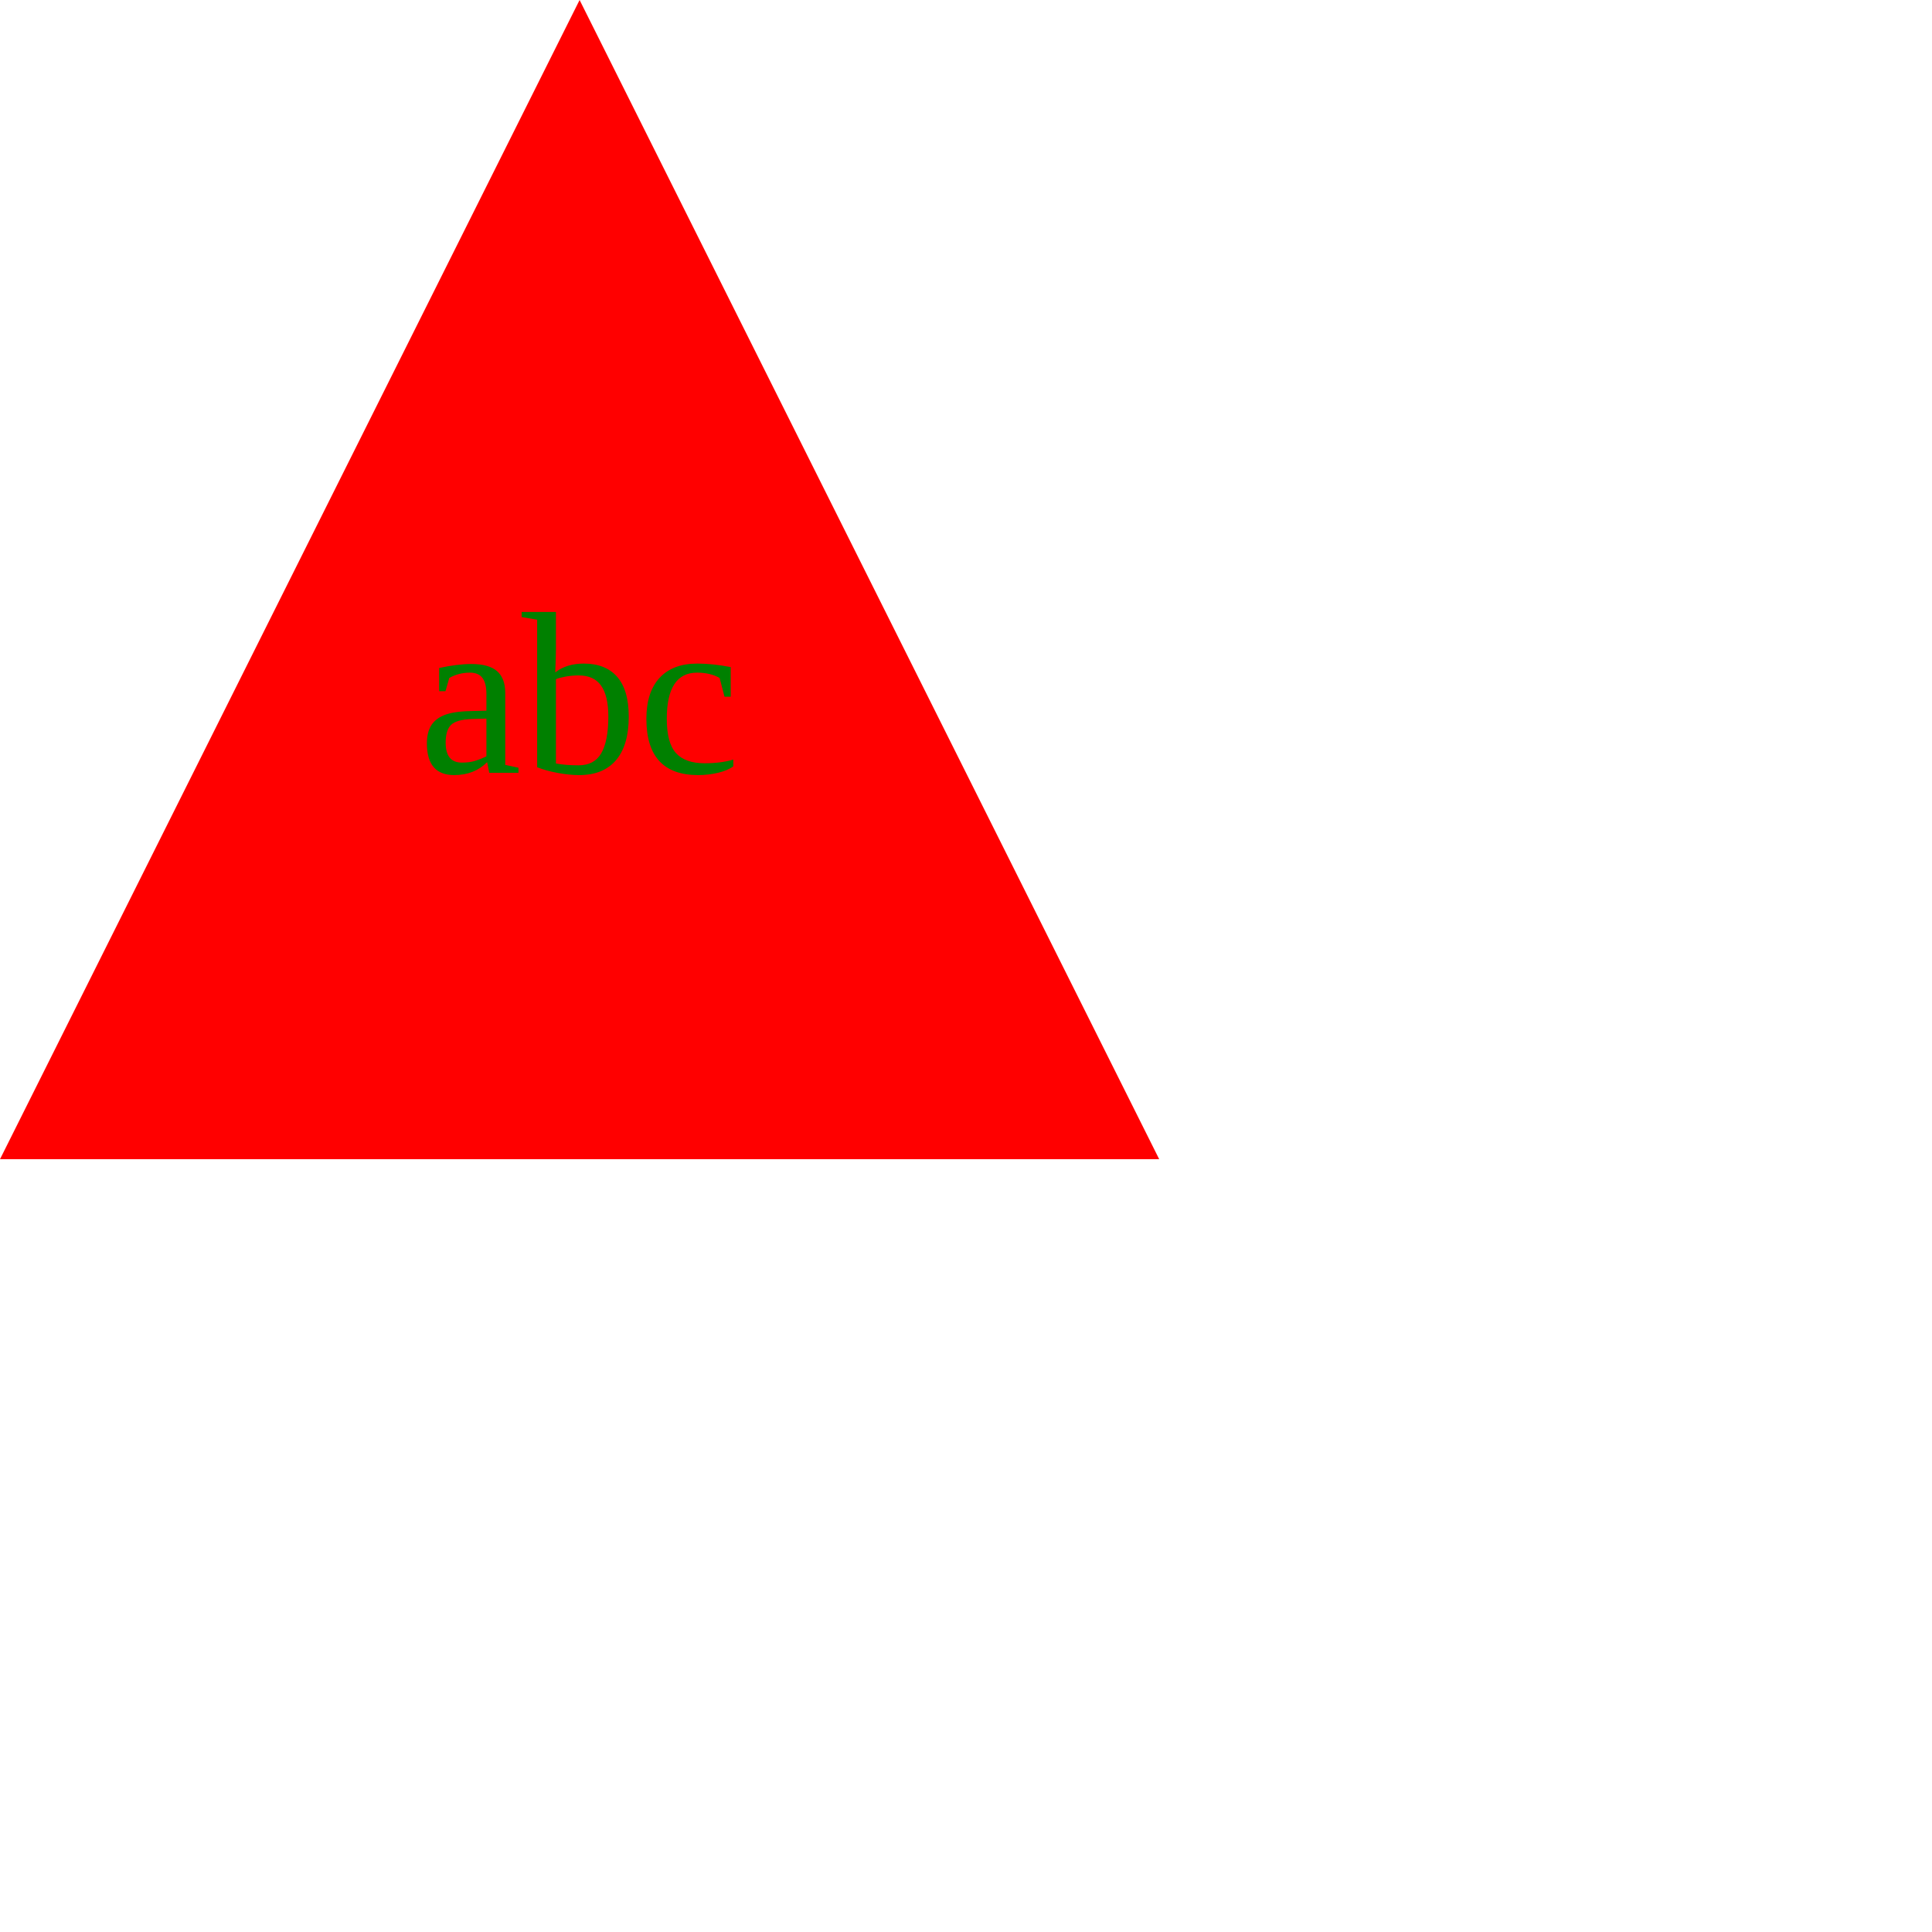
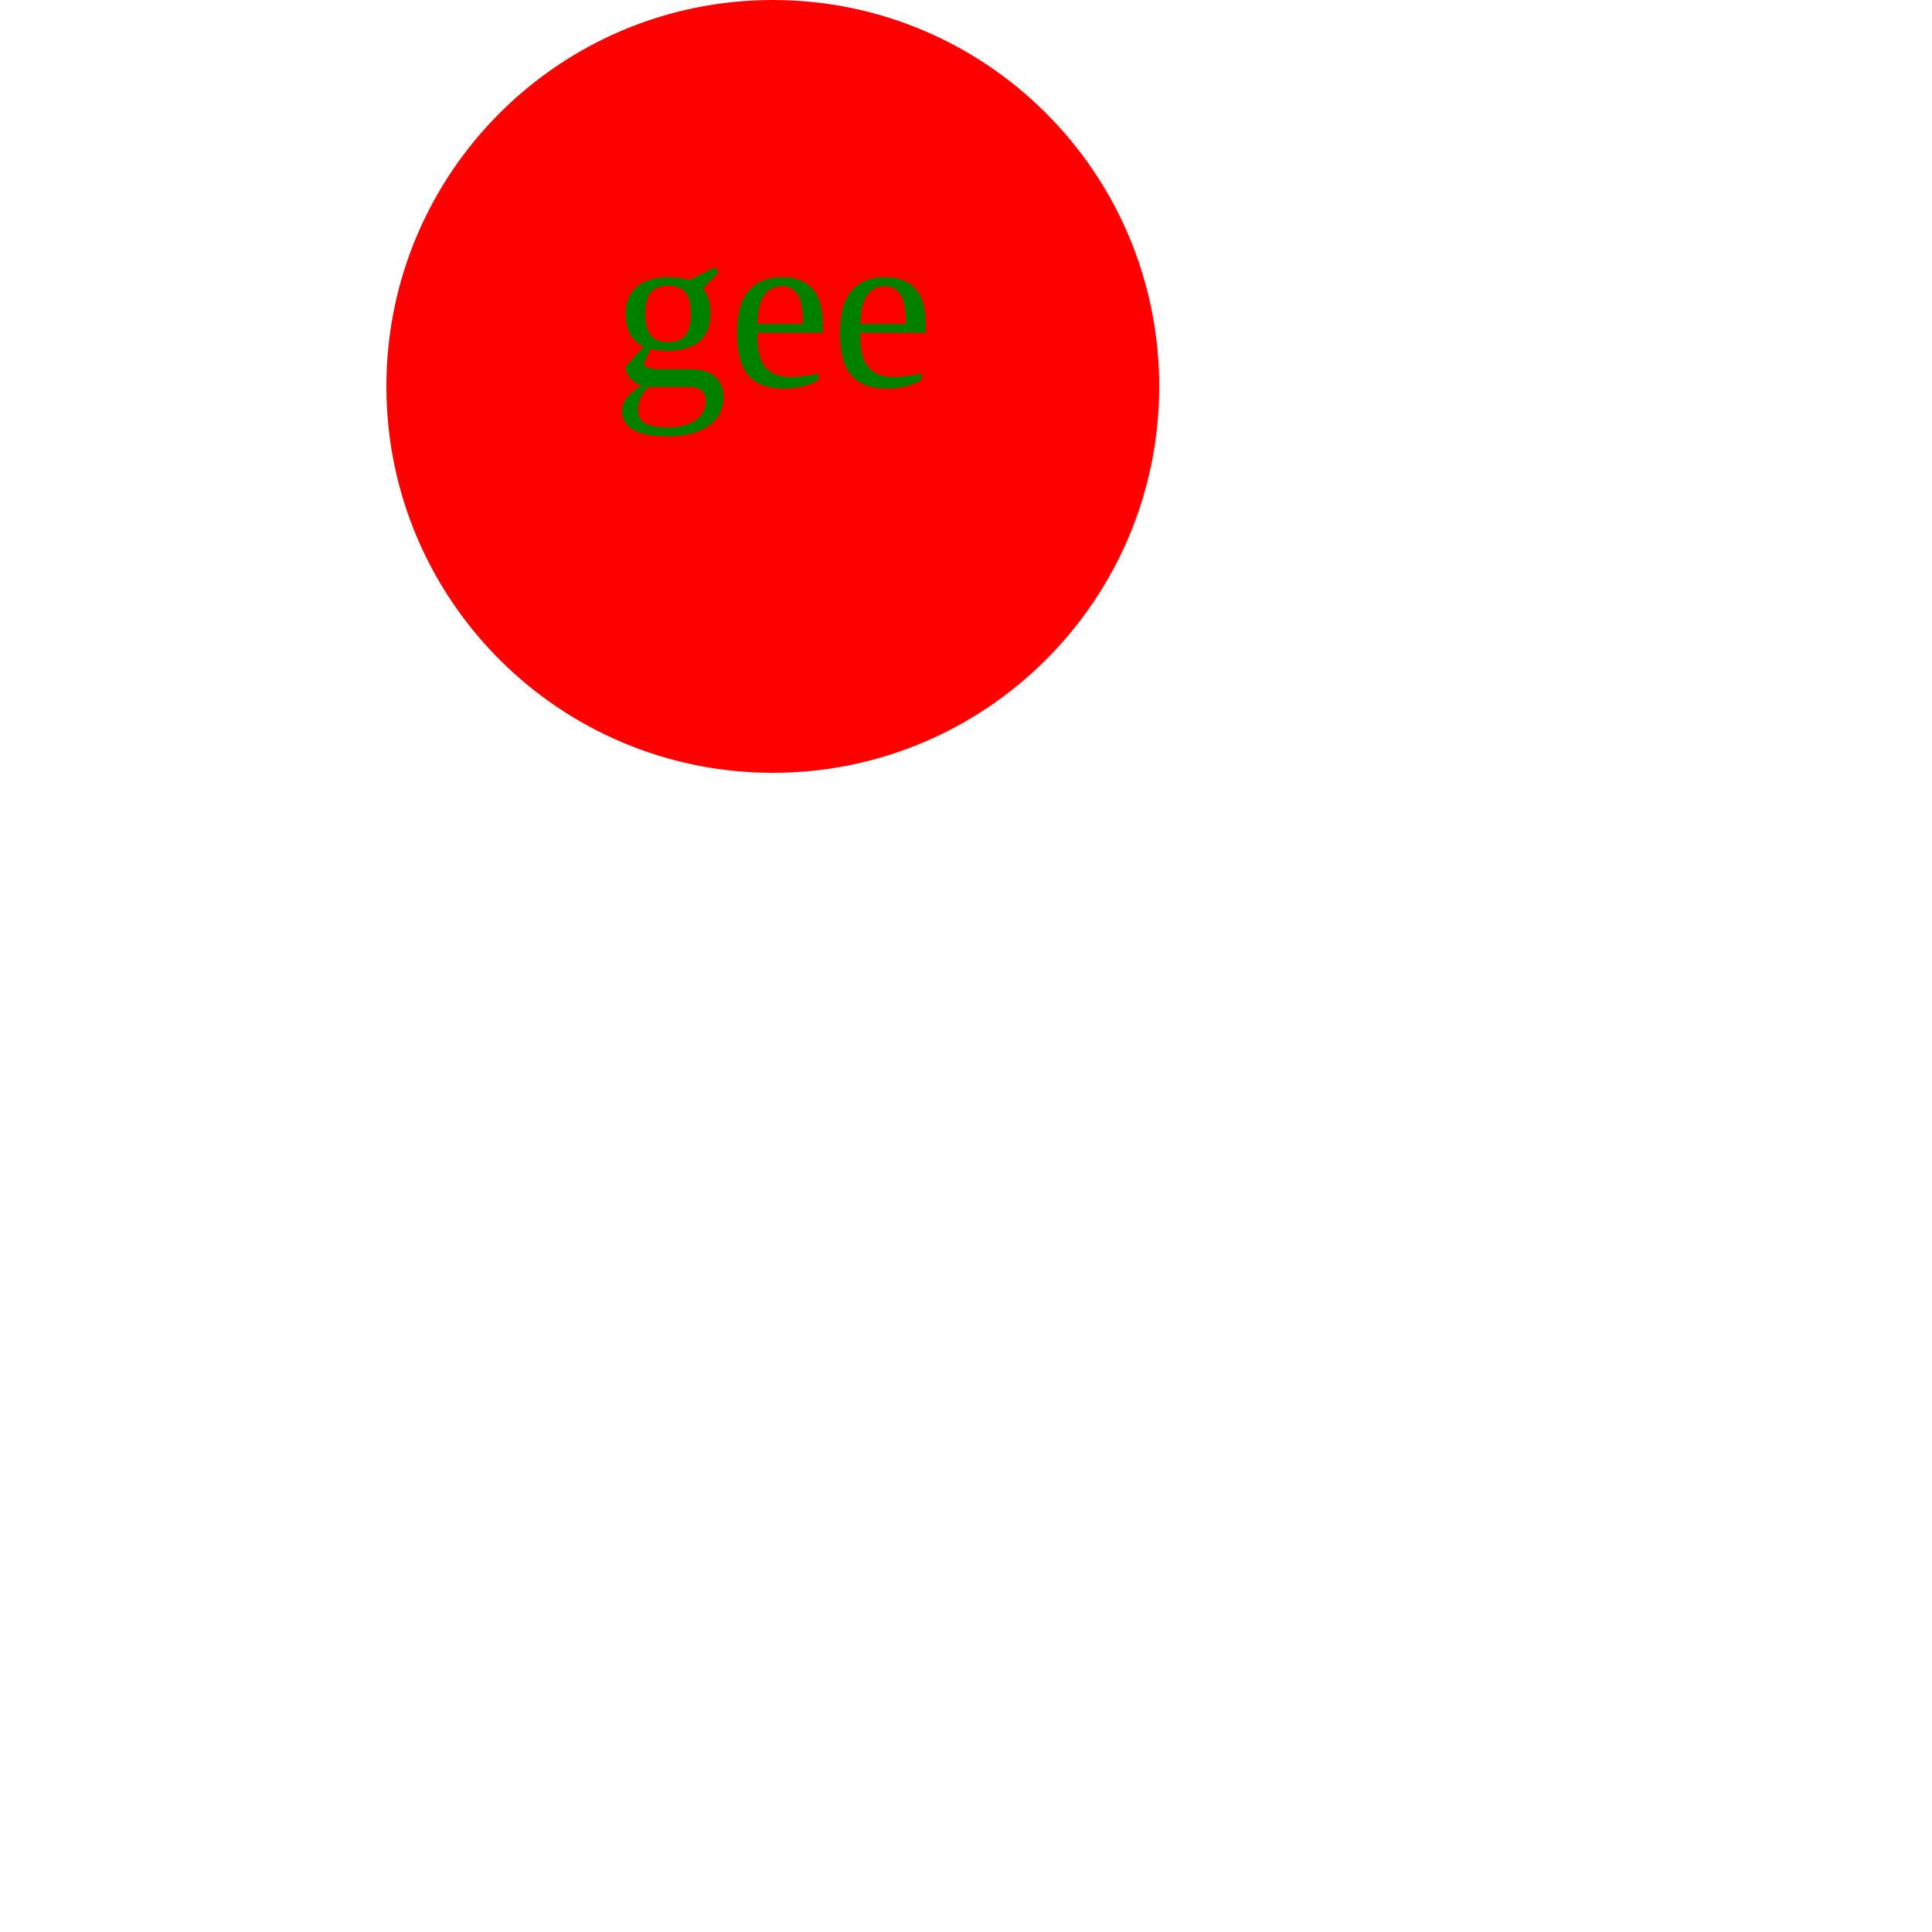
<svg xmlns="http://www.w3.org/2000/svg" version="1.1" width="500" height="500">
-   <polygon points="0,300 300,300 150,0" fill="red" />
-   <text text-anchor="middle" x="150" y="200" font-size="60" fill="green">abc</text>
+   <circle cx="200" cy="100" r="100" fill="red" />
+   <text text-anchor="middle" x="200" y="100" font-size="60" fill="green">gee</text>
</svg>
